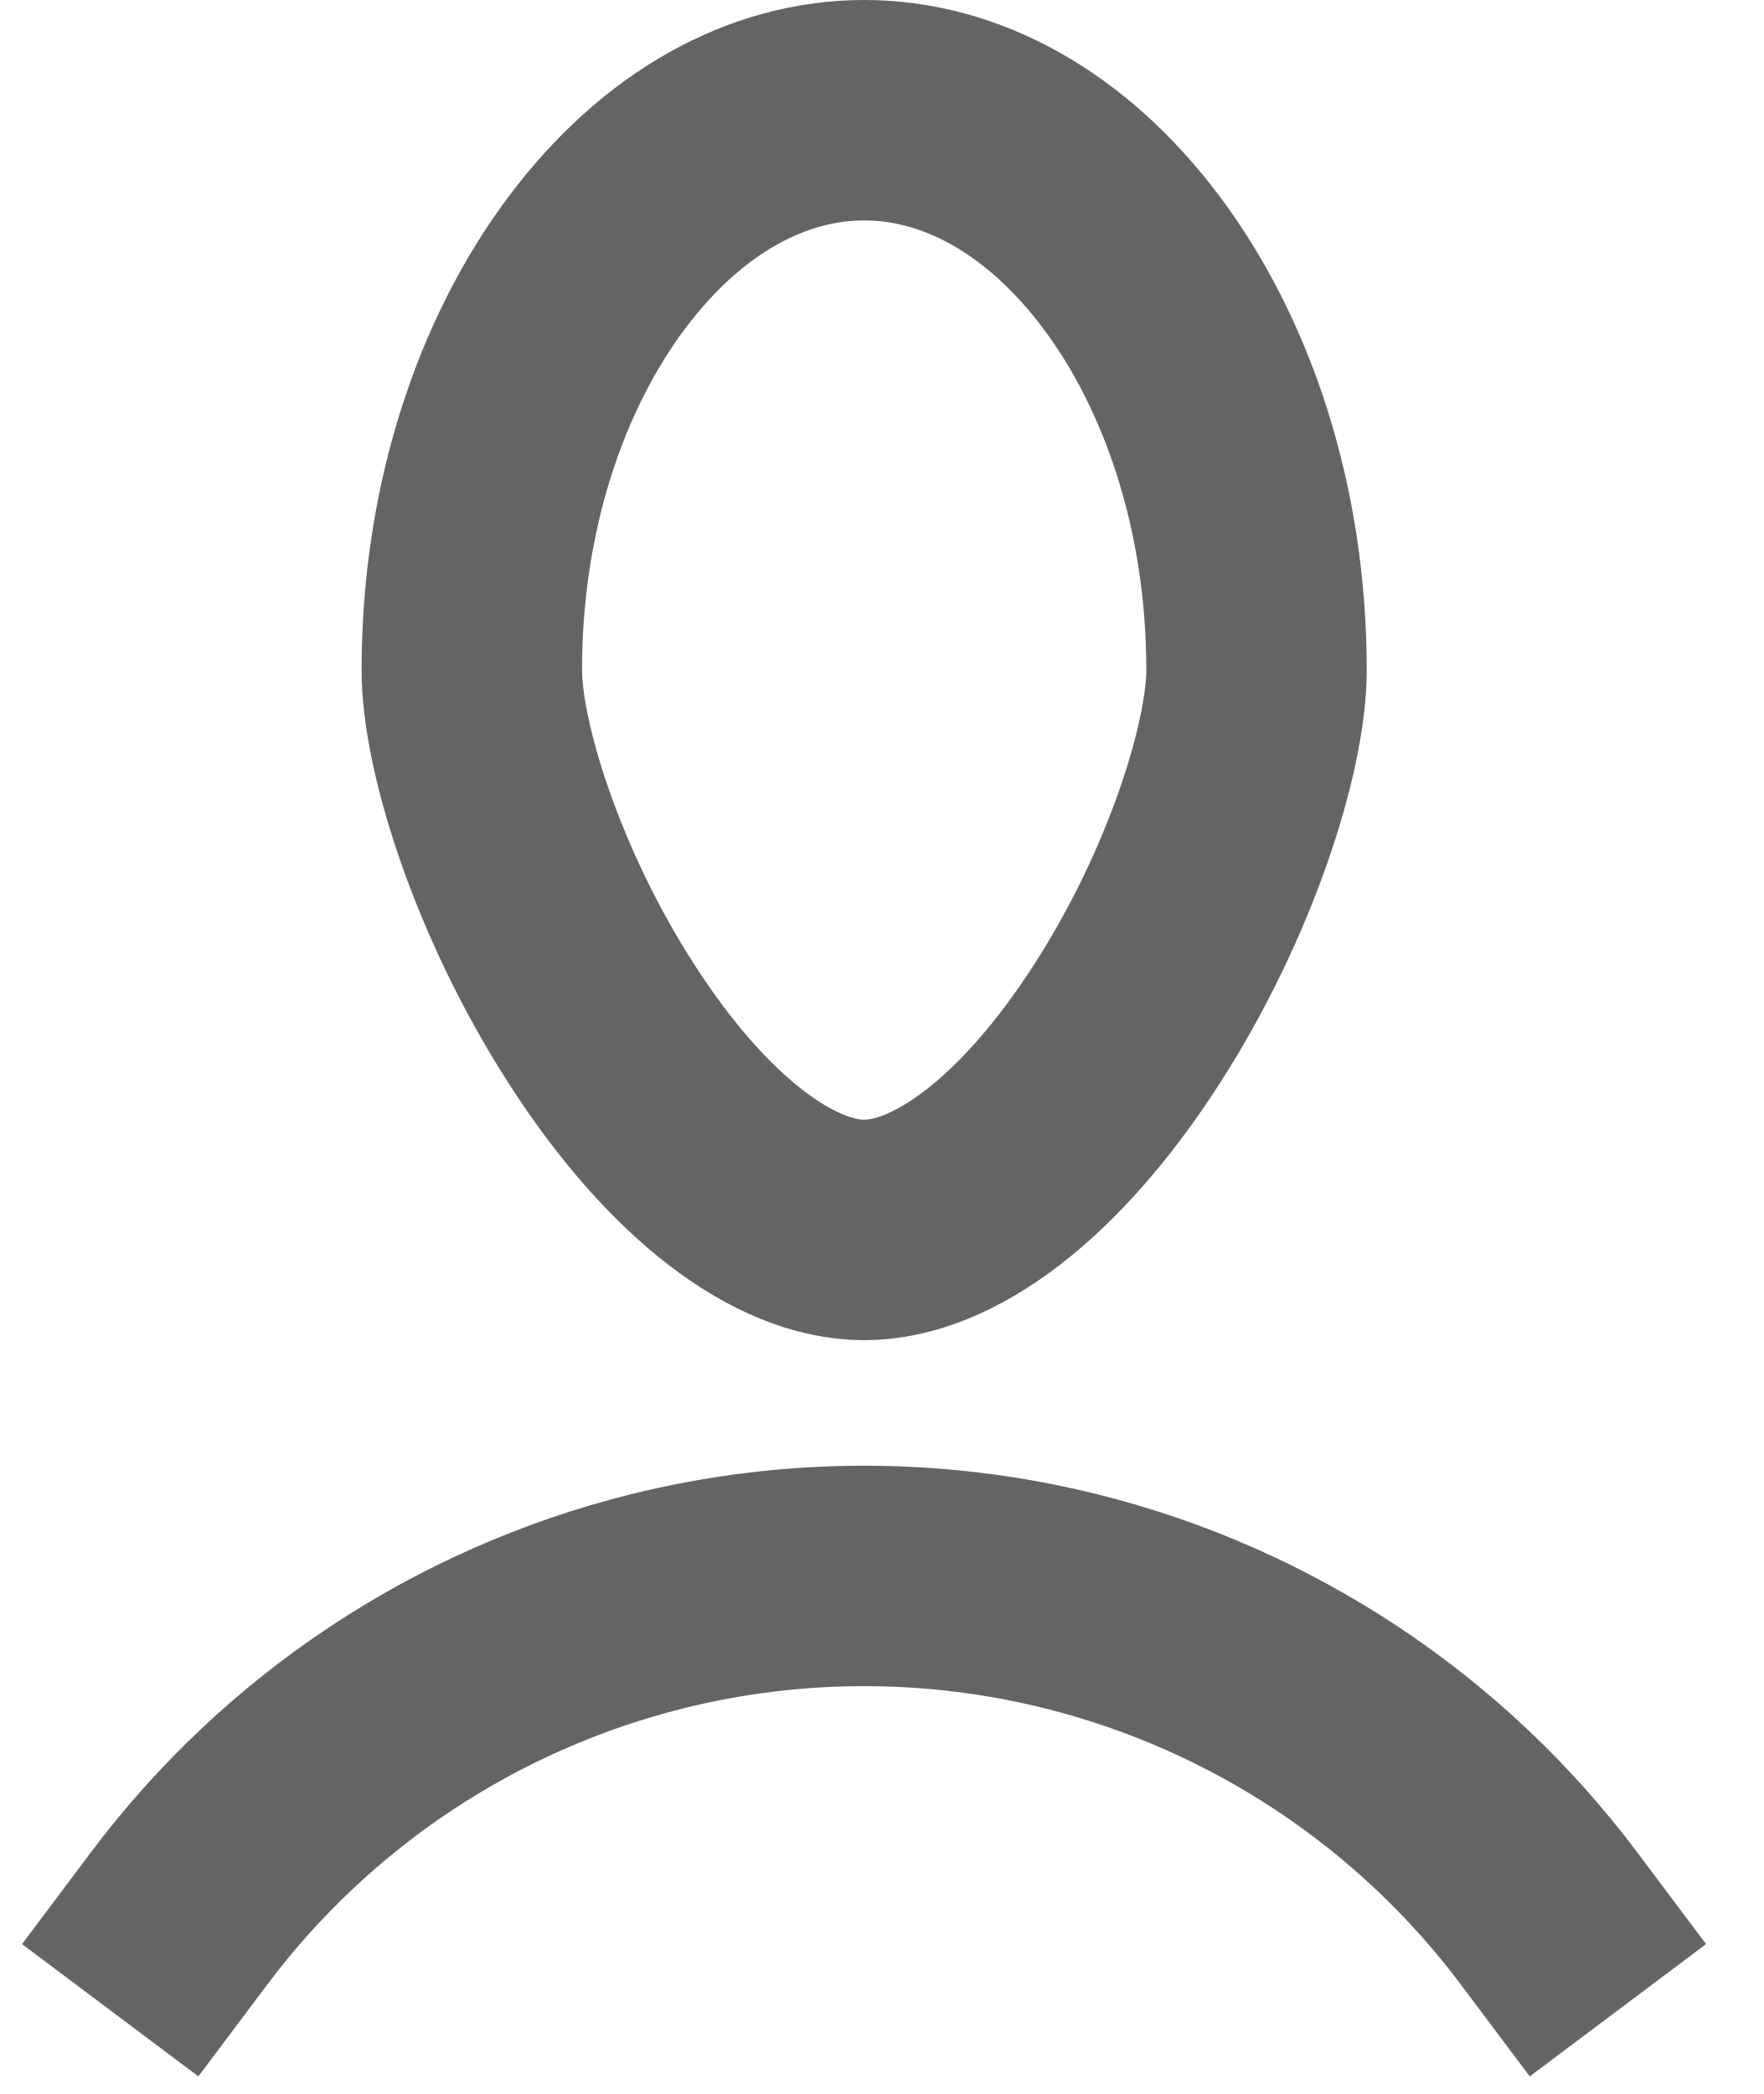
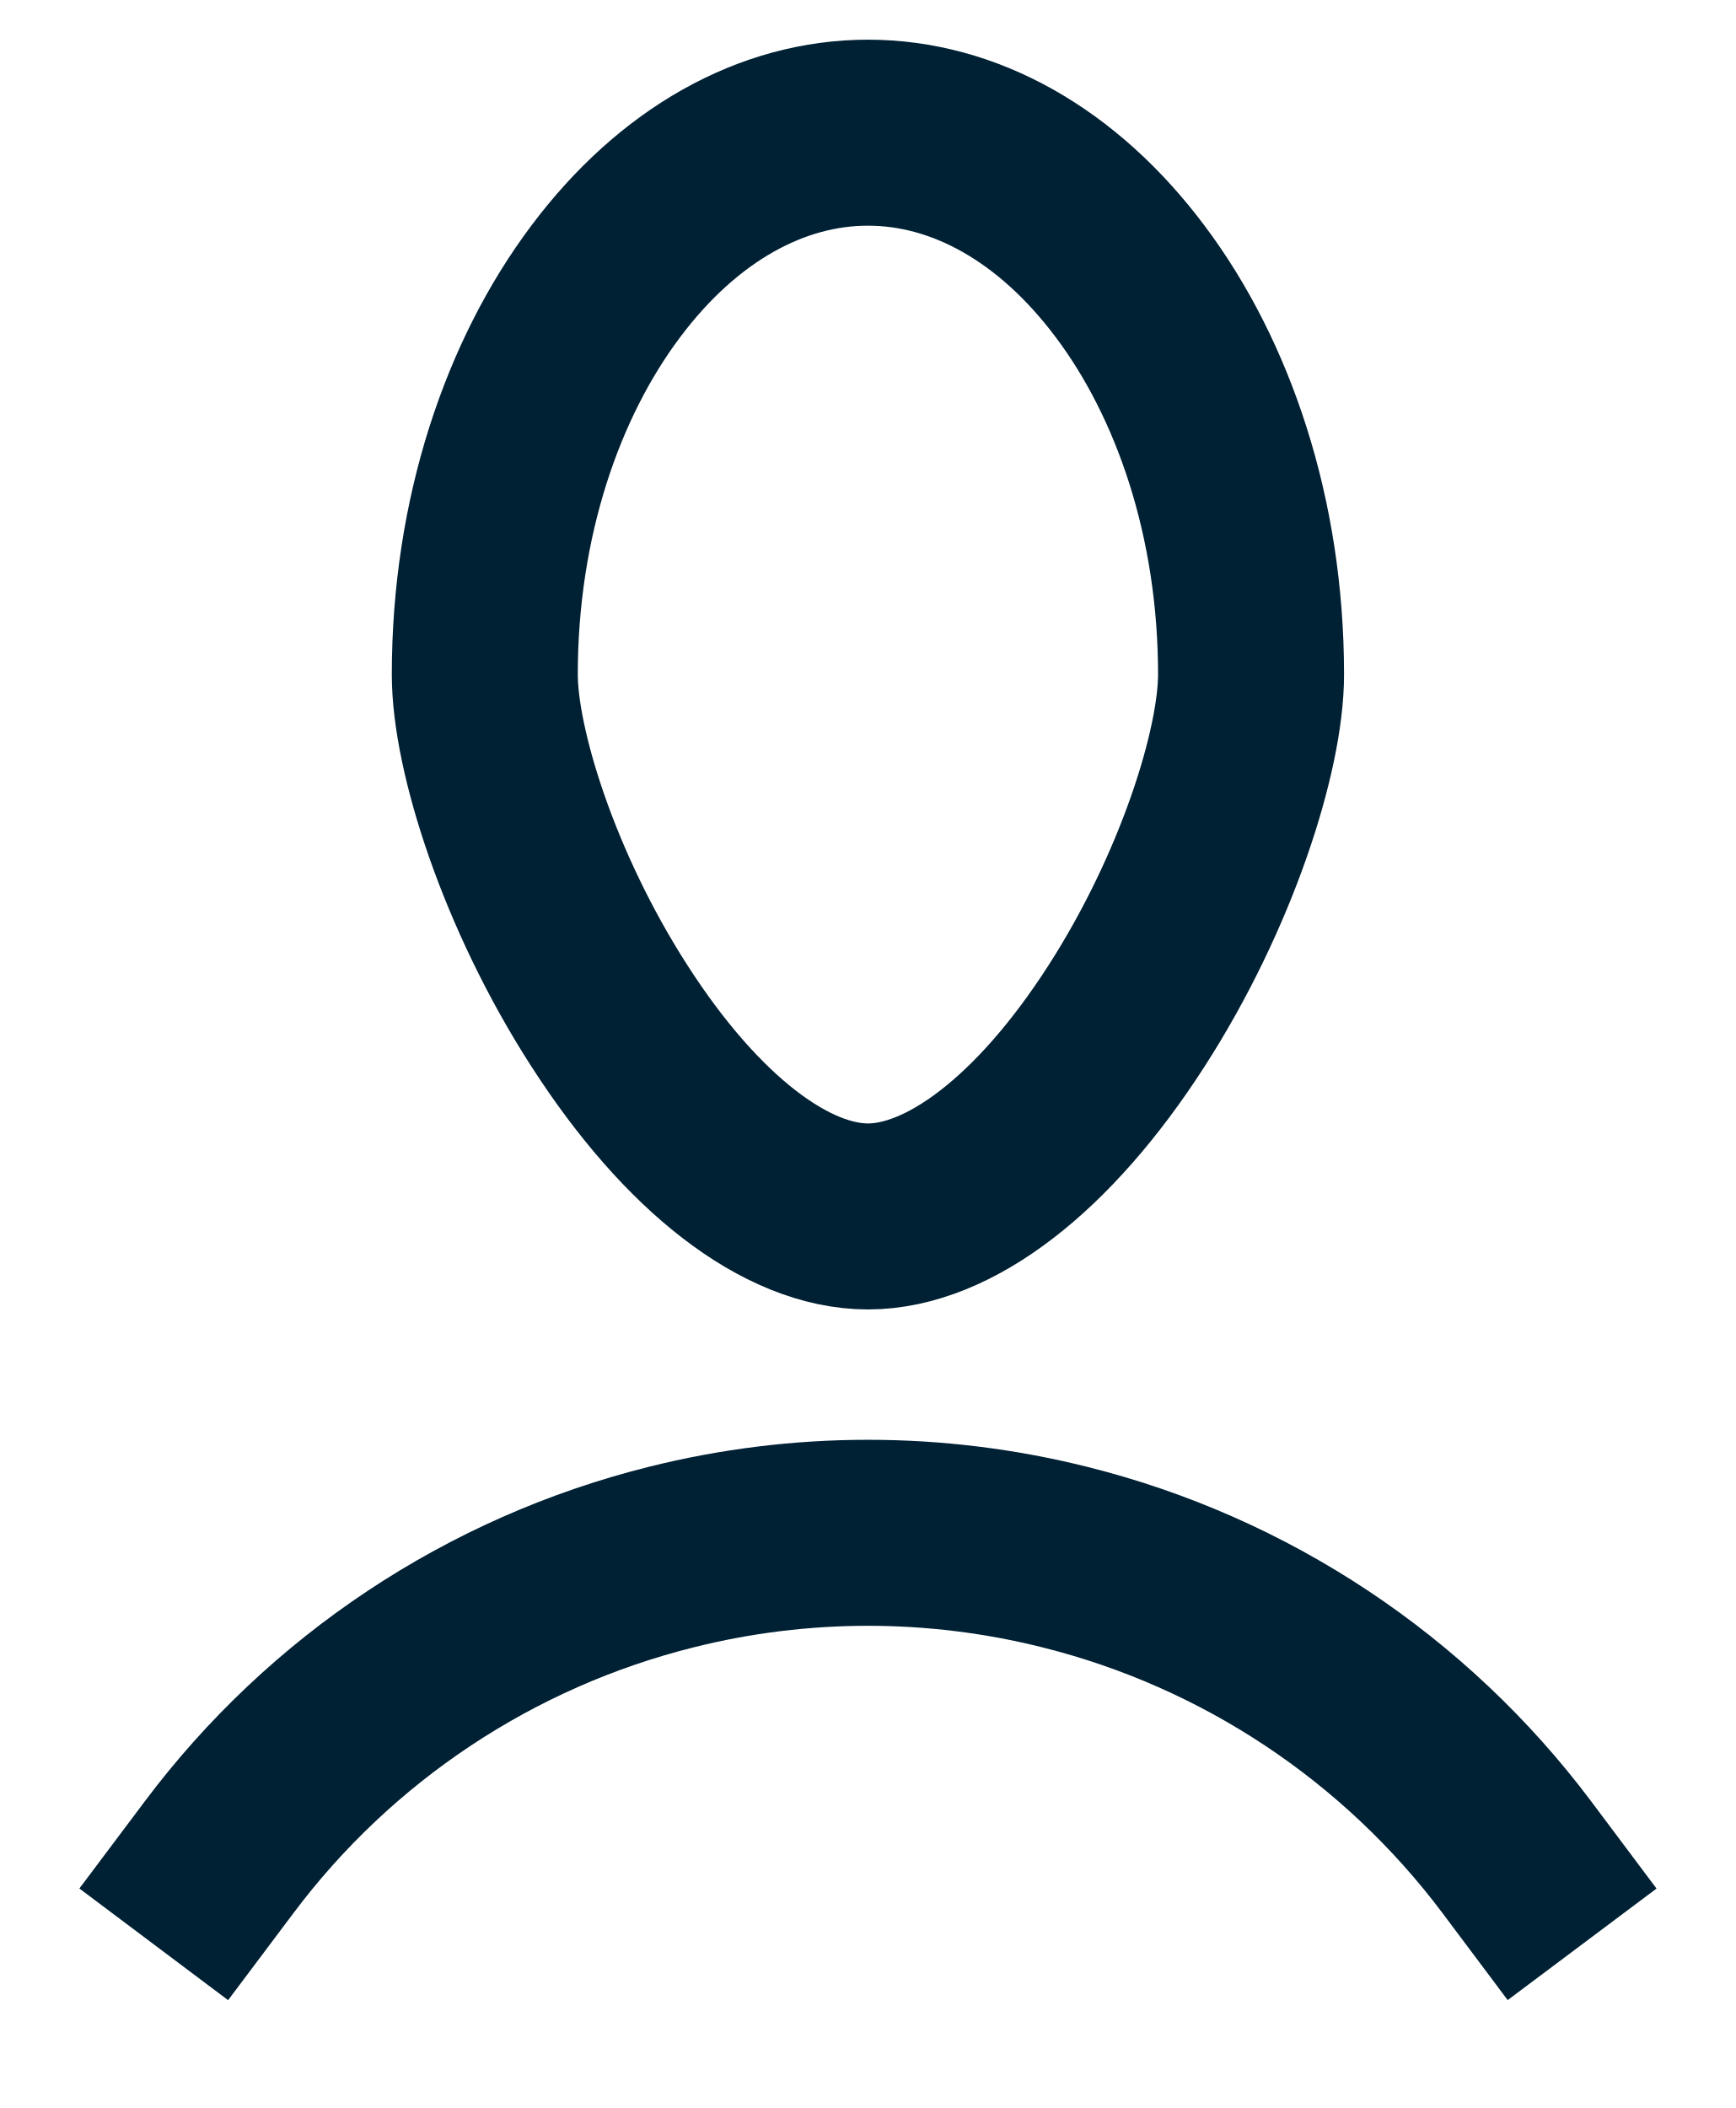
- <svg xmlns="http://www.w3.org/2000/svg" width="16" height="19" viewBox="0 0 16 19" fill="none">
-   <path d="M1 18.24L1.625 17.407C2.696 15.979 4.225 14.964 5.956 14.531V14.531C7.193 14.222 8.487 14.222 9.724 14.531V14.531C11.455 14.964 12.984 15.979 14.055 17.407L14.68 18.24" stroke="#646464" stroke-width="2" />
-   <path d="M11.401 6.08C11.401 6.774 10.988 8.106 10.225 9.291C9.435 10.519 8.556 11.16 7.841 11.16C7.127 11.16 6.247 10.519 5.458 9.291C4.695 8.106 4.281 6.774 4.281 6.08C4.281 4.596 4.733 3.292 5.417 2.381C6.1 1.47 6.967 1 7.841 1C8.715 1 9.583 1.47 10.266 2.381C10.949 3.292 11.401 4.596 11.401 6.08Z" stroke="#646464" stroke-width="2" />
+ <svg xmlns="http://www.w3.org/2000/svg" width="14" height="17" viewBox="0 0 14 17" fill="none">
+   <path d="M1.24 15.68L1.767 14.978C2.668 13.776 3.956 12.921 5.414 12.557V12.557C6.455 12.296 7.545 12.296 8.587 12.557V12.557C10.045 12.921 11.332 13.776 12.234 14.978L12.76 15.68" stroke="#002033" stroke-width="1.5" />
+   <path d="M10.09 5.44C10.09 6.048 9.733 7.187 9.085 8.194C8.417 9.233 7.652 9.81 7 9.81C6.348 9.81 5.584 9.233 4.916 8.194C4.267 7.187 3.91 6.048 3.91 5.44C3.91 4.173 4.296 3.054 4.885 2.27C5.473 1.485 6.229 1.07 7 1.07C7.772 1.07 8.527 1.485 9.115 2.27C9.704 3.054 10.09 4.173 10.09 5.44Z" stroke="#002033" stroke-width="1.5" />
</svg>
